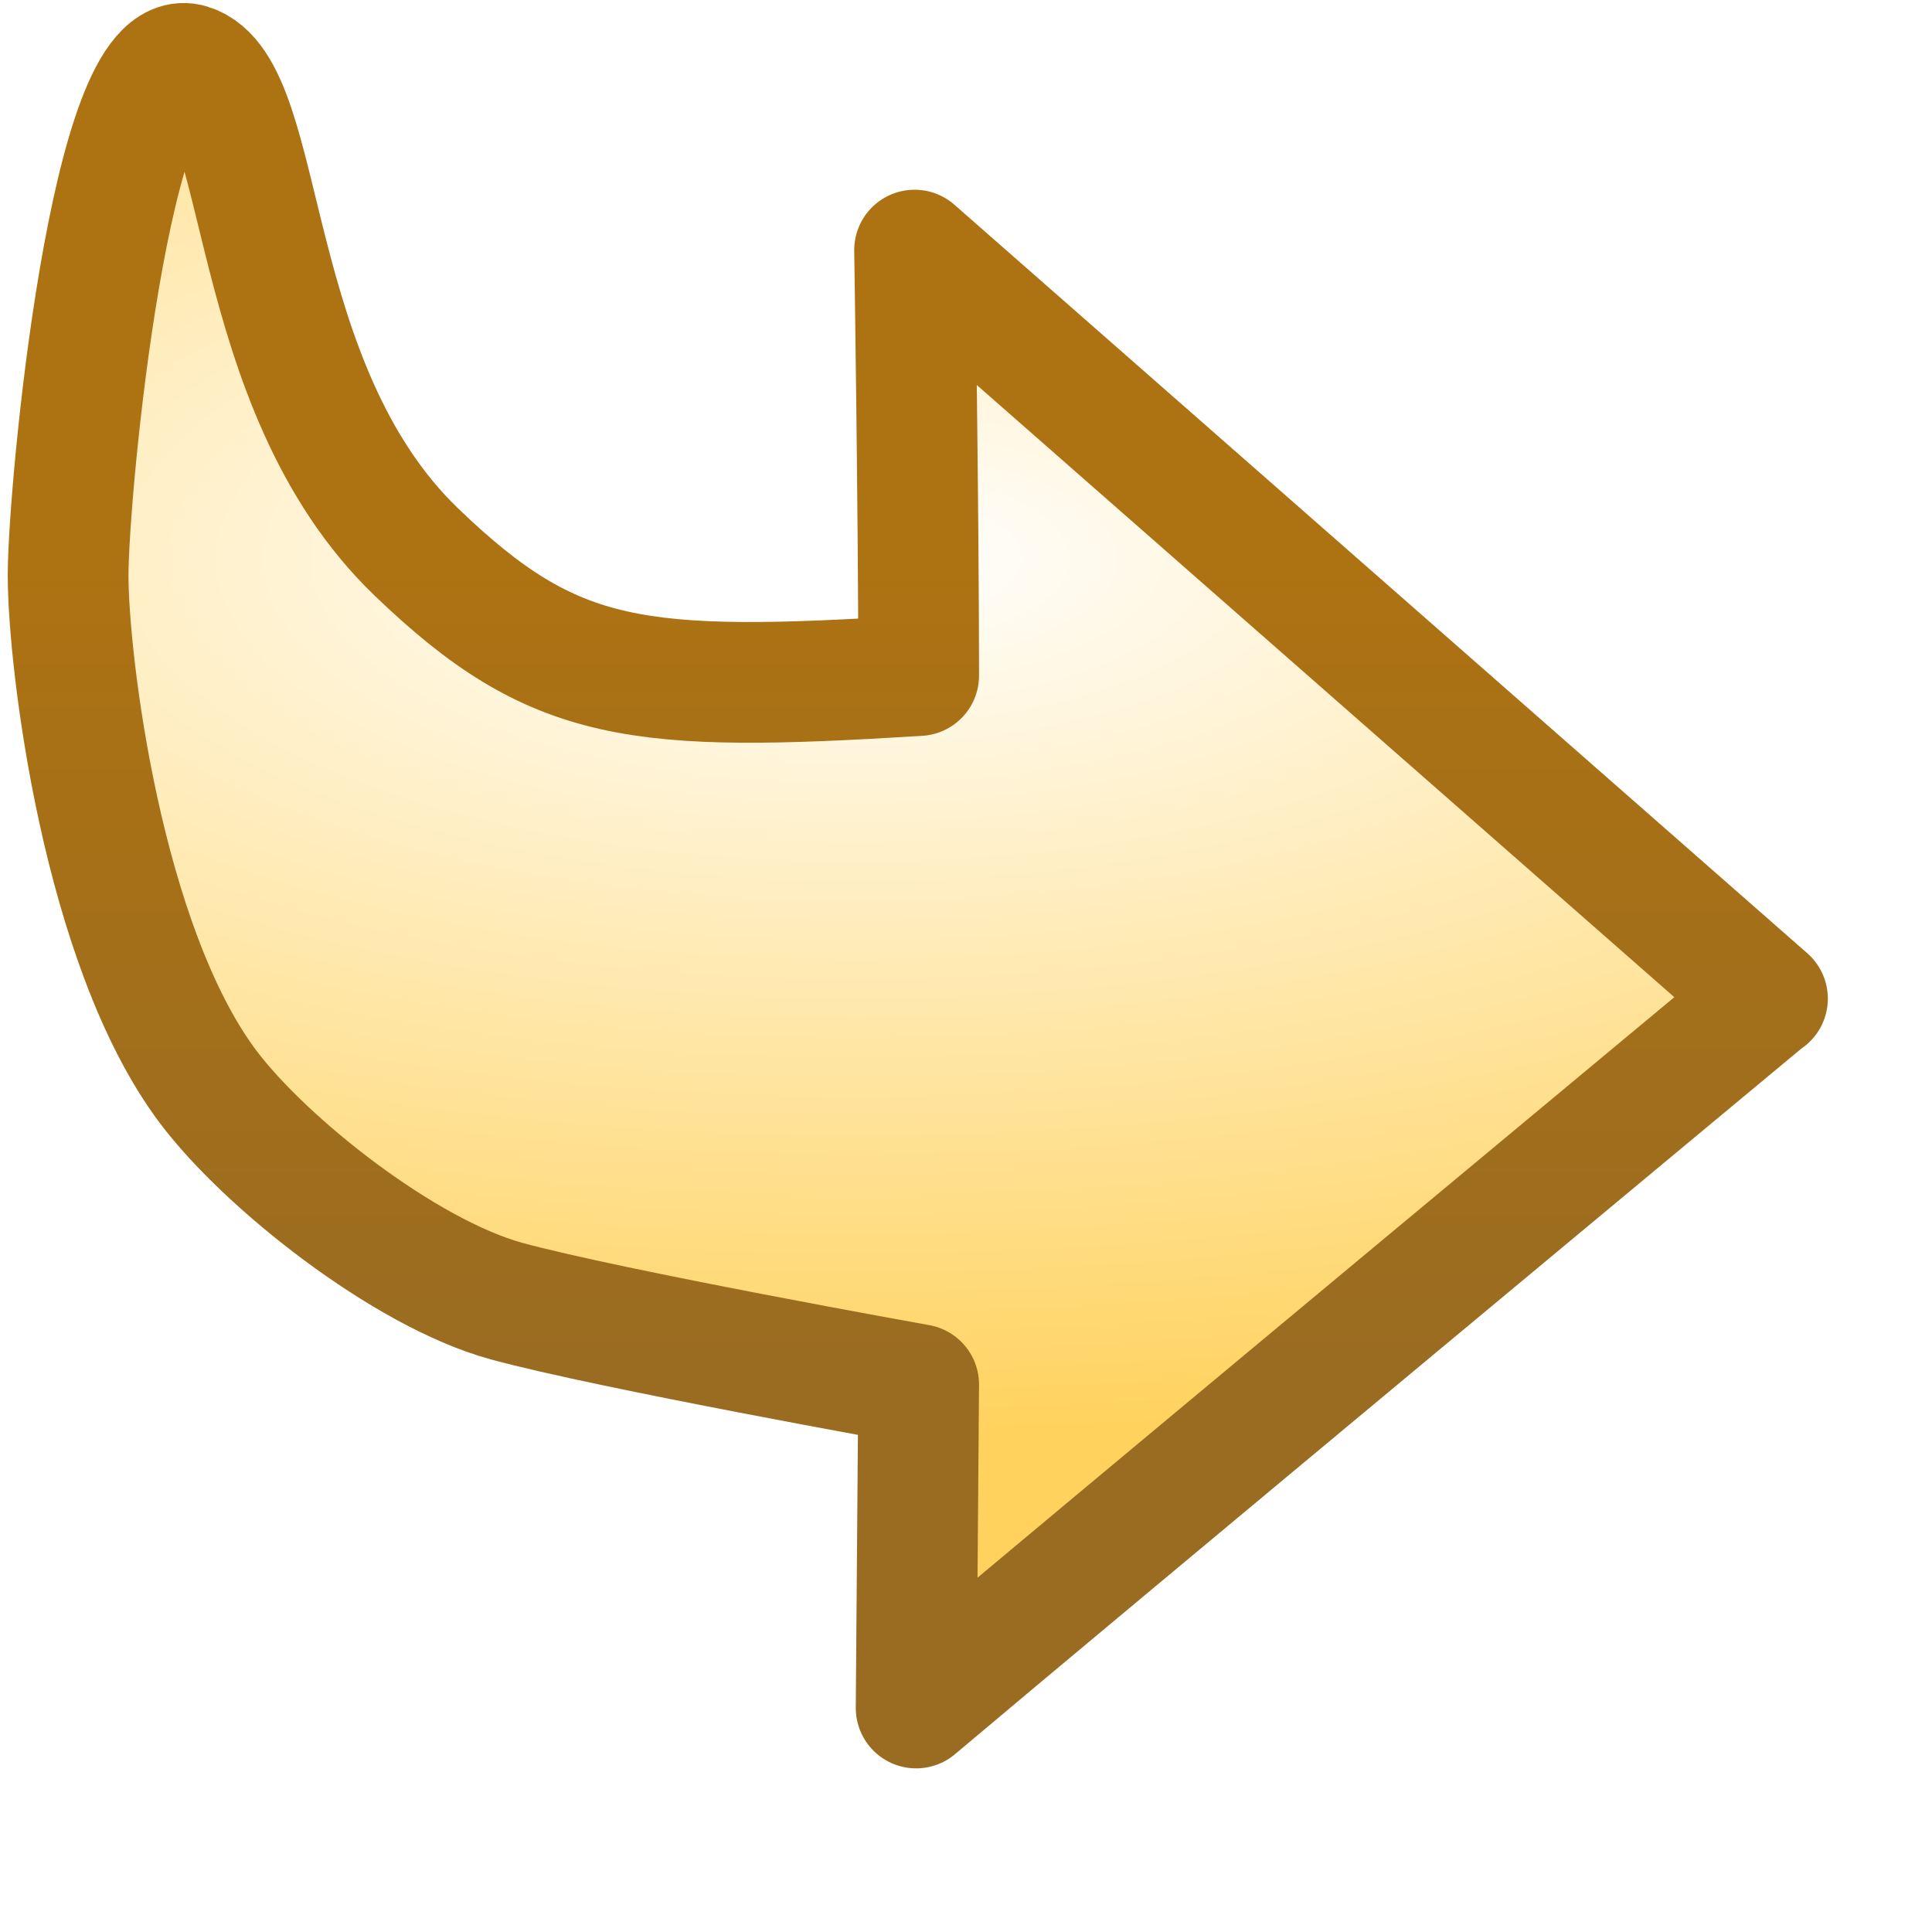
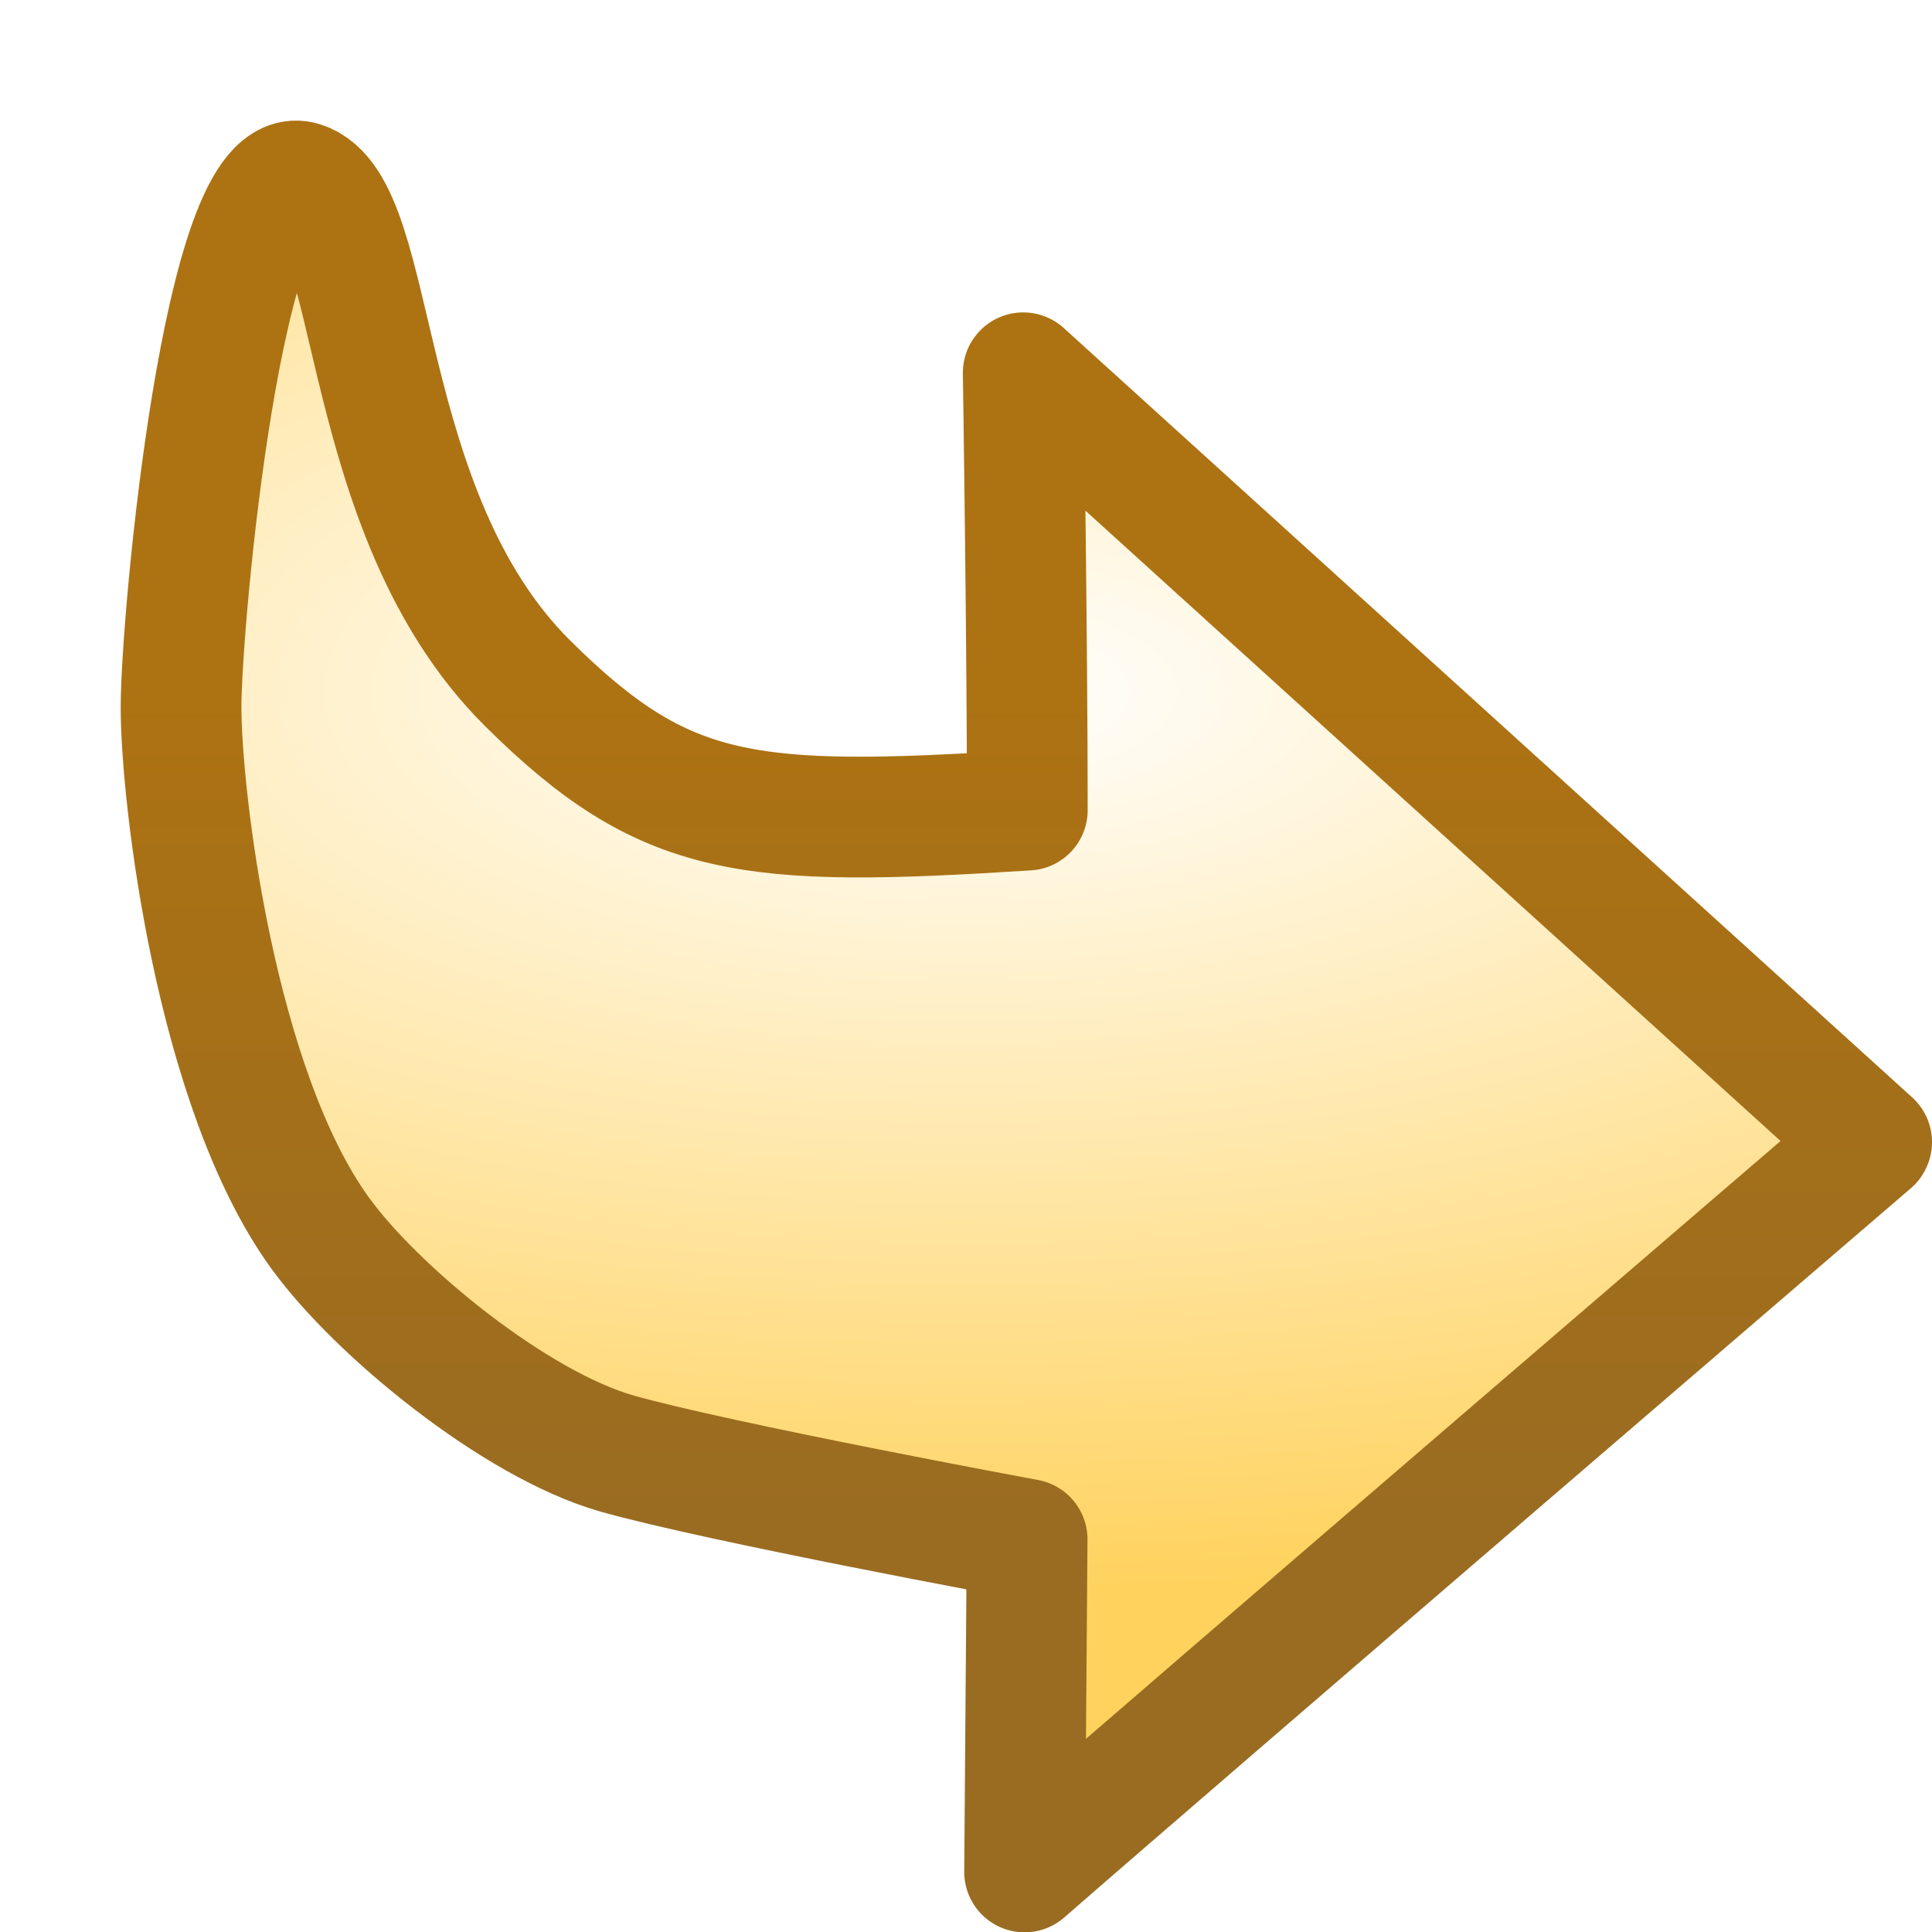
<svg xmlns="http://www.w3.org/2000/svg" xmlns:xlink="http://www.w3.org/1999/xlink" version="1.1" id="svg2" height="16" width="16">
  <defs id="defs4">
    <linearGradient id="arrow-bg">
      <stop style="stop-color:#ffffff;stop-opacity:1;" offset="0" id="arrow-bg-stop0" />
      <stop style="stop-color:#ffd25d;stop-opacity:1;" offset="1" id="arrow-bg-stop1" />
    </linearGradient>
    <linearGradient id="arrow-stroke-6-7">
      <stop id="arrow-stroke-stop0-3" offset="0" style="stop-color:#ad7212;stop-opacity:1;" />
      <stop id="arrow-stroke-stop1-5" offset="1" style="stop-color:#996c22;stop-opacity:1" />
    </linearGradient>
-     <radialGradient xlink:href="#arrow-bg" id="arrow-bg-3" gradientUnits="userSpaceOnUse" gradientTransform="matrix(2.349203,0,0,0.9655141,-31.92802,35.87357)" cx="23.617" cy="1043.666" fx="23.617" fy="1043.666" r="4.673" />
-     <linearGradient xlink:href="#arrow-stroke-6-7" id="arrow-stroke-5" gradientUnits="userSpaceOnUse" gradientTransform="translate(-0.356763,-0.03205801)" x1="22.669" y1="1043.58" x2="22.669" y2="1039.239" />
+     <radialGradient xlink:href="#arrow-bg" id="arrow-bg-3" gradientUnits="userSpaceOnUse" gradientTransform="matrix(2.33704,0,0,0.9926213,-32.19966,6.908994)" cx="23.617" cy="1043.666" fx="23.617" fy="1043.666" r="4.673" />
+     <linearGradient xlink:href="#arrow-stroke-6-7" id="arrow-stroke-5" gradientUnits="userSpaceOnUse" gradientTransform="matrix(0.9948228,0,0,1.028075,-0.7918599,-30.0047)" x1="22.669" y1="1043.58" x2="22.669" y2="1039.239" />
  </defs>
  <g transform="translate(0,-1036.362)" style="display:inline" id="layer1">
    <g style="display:inline" id="g7604-8" transform="matrix(-1.612633,0,0,-1.612633,45.06787,2723.862)">
-       <path id="redo-arrow" d="m 18.87,1041.297 4.38,3.844 c 0,0 -0.021,-1.356 -0.021,-2.185 1.449,-0.09 1.87,-0.048 2.579,0.634 0.892,0.857 0.758,2.38 1.164,2.505 0.406,0.125 0.625,-2.188 0.625,-2.625 0,-0.438 -0.175,-1.902 -0.719,-2.626 -0.294,-0.391 -1.007,-0.956 -1.531,-1.1 -0.525,-0.144 -2.118,-0.429 -2.118,-0.429 l 0.013,-1.661 c -0.788,0.666 -4.371,3.644 -4.371,3.644 z" style="display:inline;fill:url(#arrow-bg-3);fill-opacity:1;stroke:url(#arrow-stroke-5);stroke-width:0.62;stroke-linecap:butt;stroke-linejoin:round;stroke-miterlimit:4;stroke-dasharray:none;stroke-opacity:1">
+       <path id="redo-arrow" d="m 18.335,1040.56 4.357,3.951 c 0,0 -0.021,-1.394 -0.021,-2.246 1.441,-0.092 1.86,-0.049 2.566,0.651 0.887,0.881 0.754,2.447 1.158,2.575 0.404,0.129 0.622,-2.249 0.622,-2.699 0,-0.45 -0.174,-1.955 -0.715,-2.7 -0.292,-0.402 -1.001,-0.982 -1.523,-1.131 -0.522,-0.148 -2.107,-0.441 -2.107,-0.441 l 0.013,-1.708 c -0.784,0.685 -4.349,3.746 -4.349,3.746 z" style="display:inline;fill:url(#arrow-bg-3);fill-opacity:1;stroke:url(#arrow-stroke-5);stroke-width:0.62;stroke-linecap:butt;stroke-linejoin:round;stroke-miterlimit:4;stroke-dasharray:none;stroke-opacity:1">
        </path>
    </g>
  </g>
</svg>
